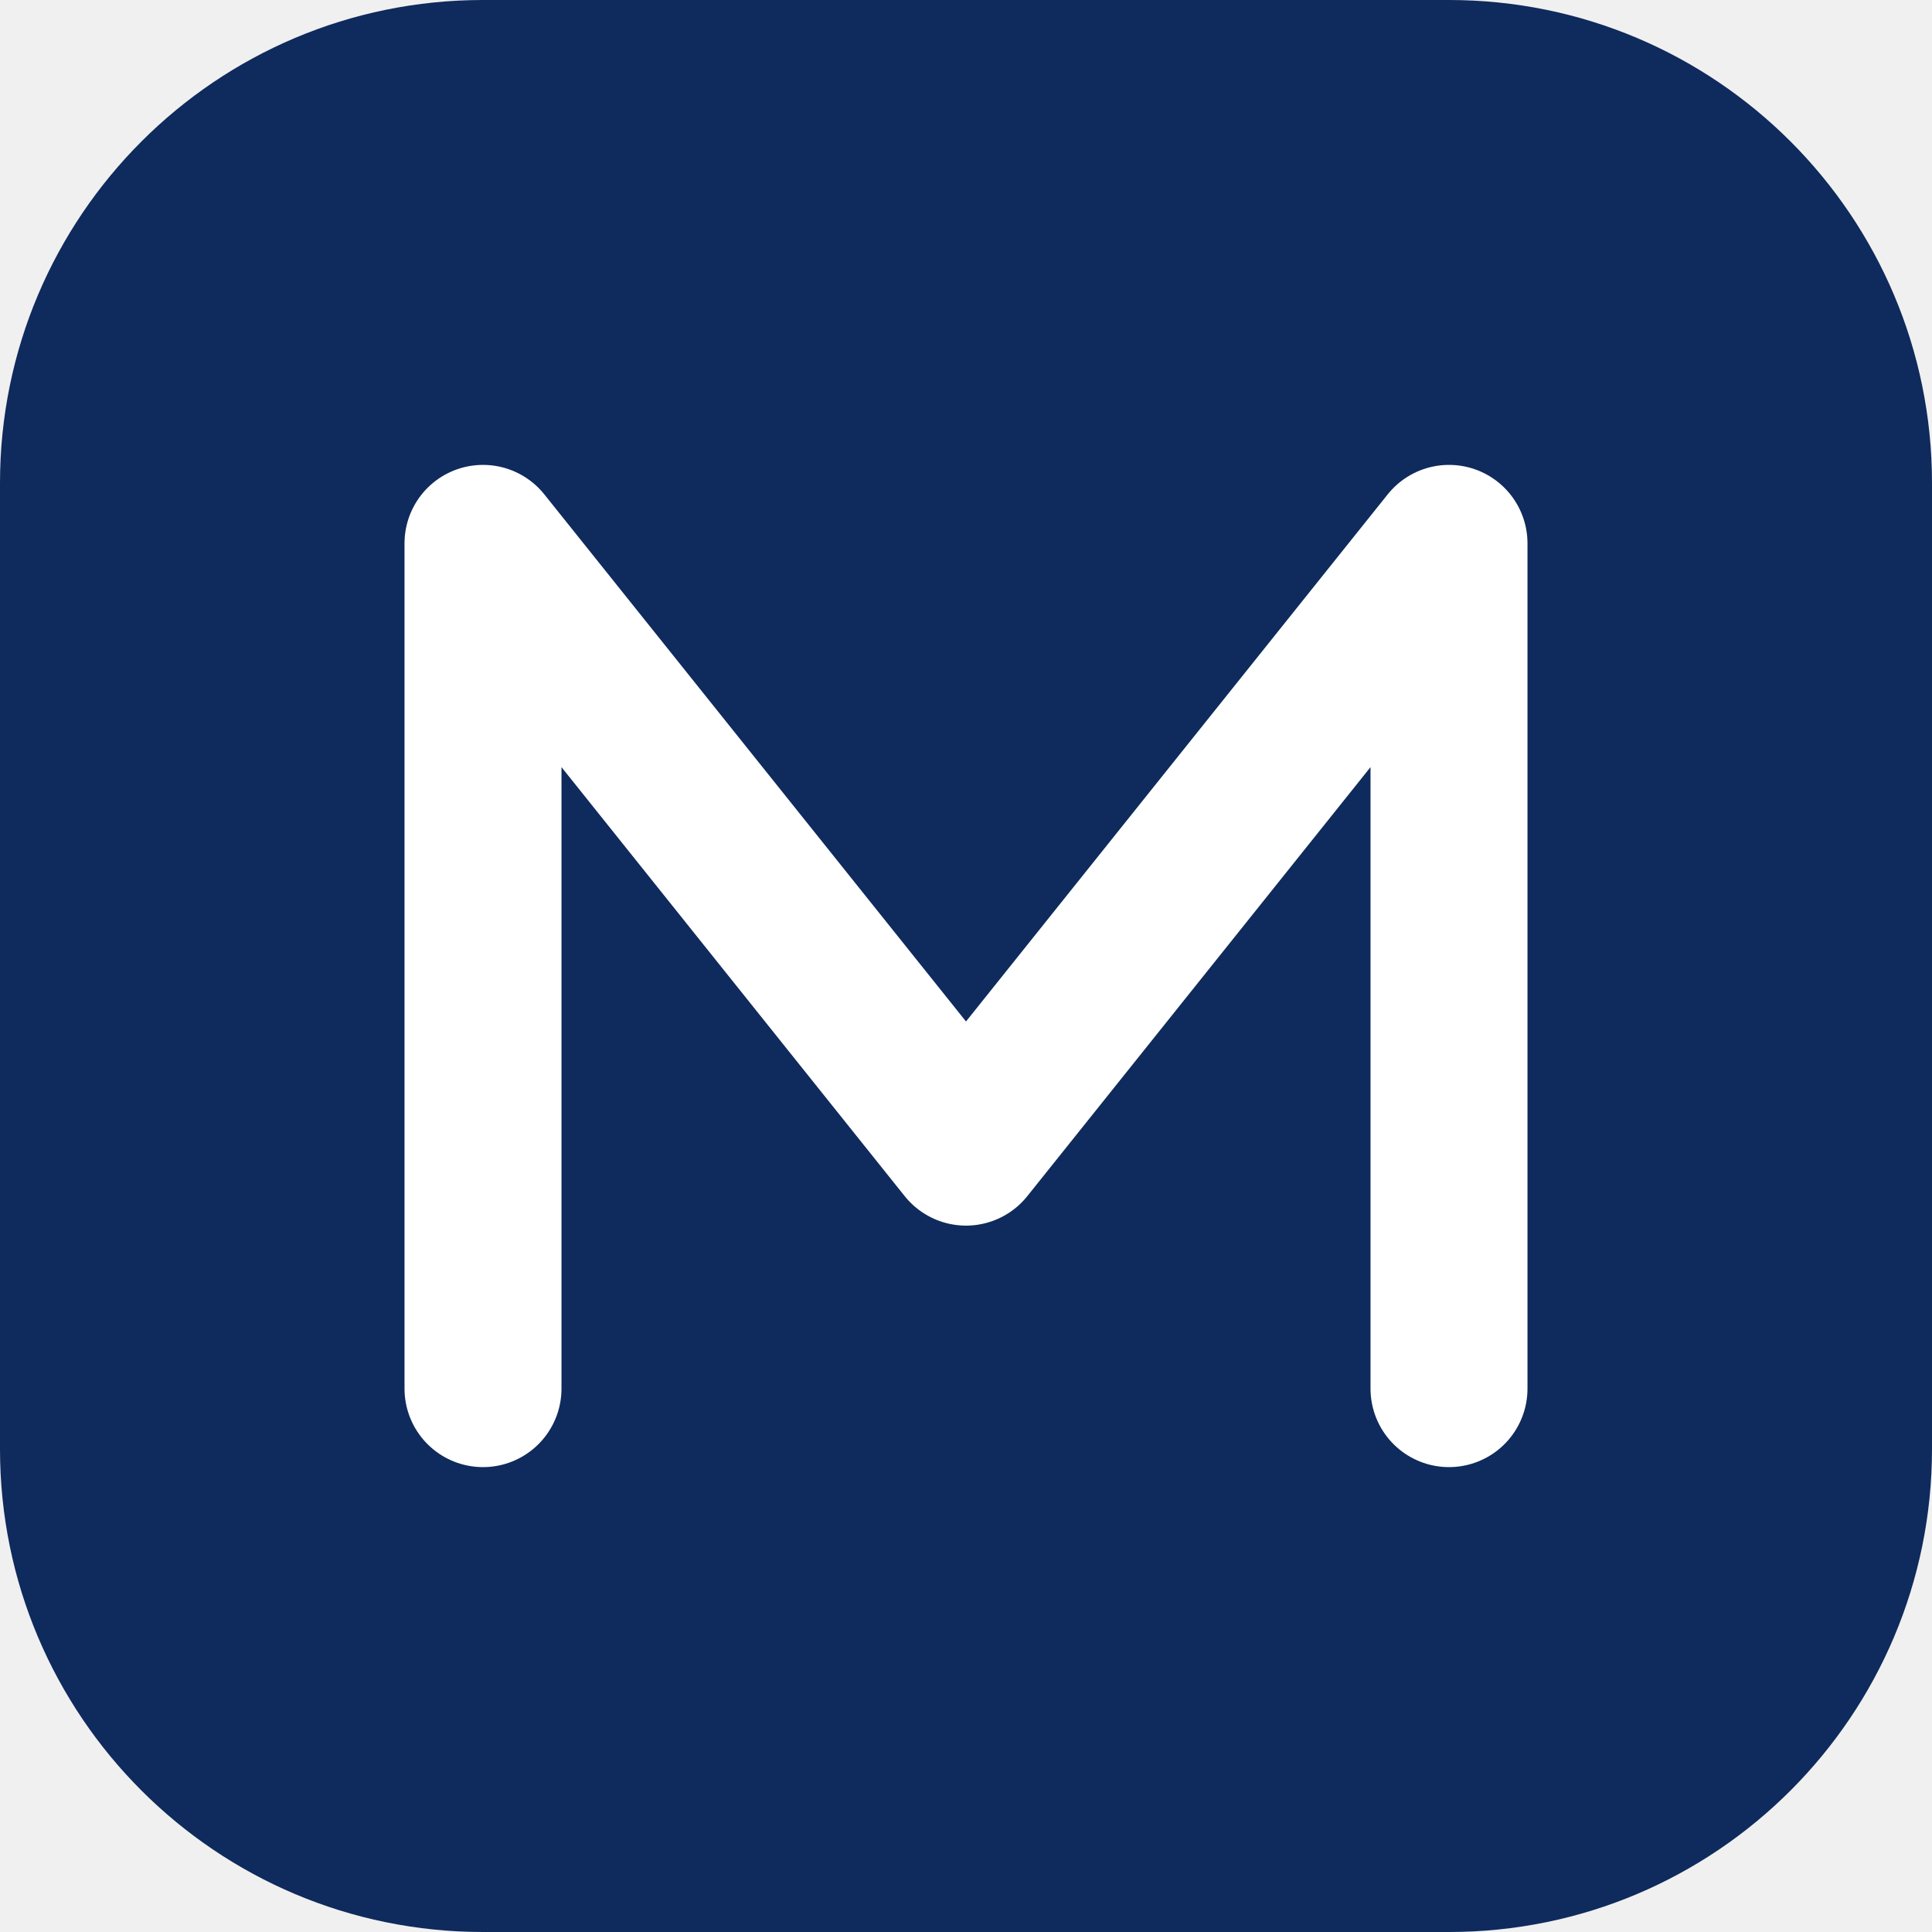
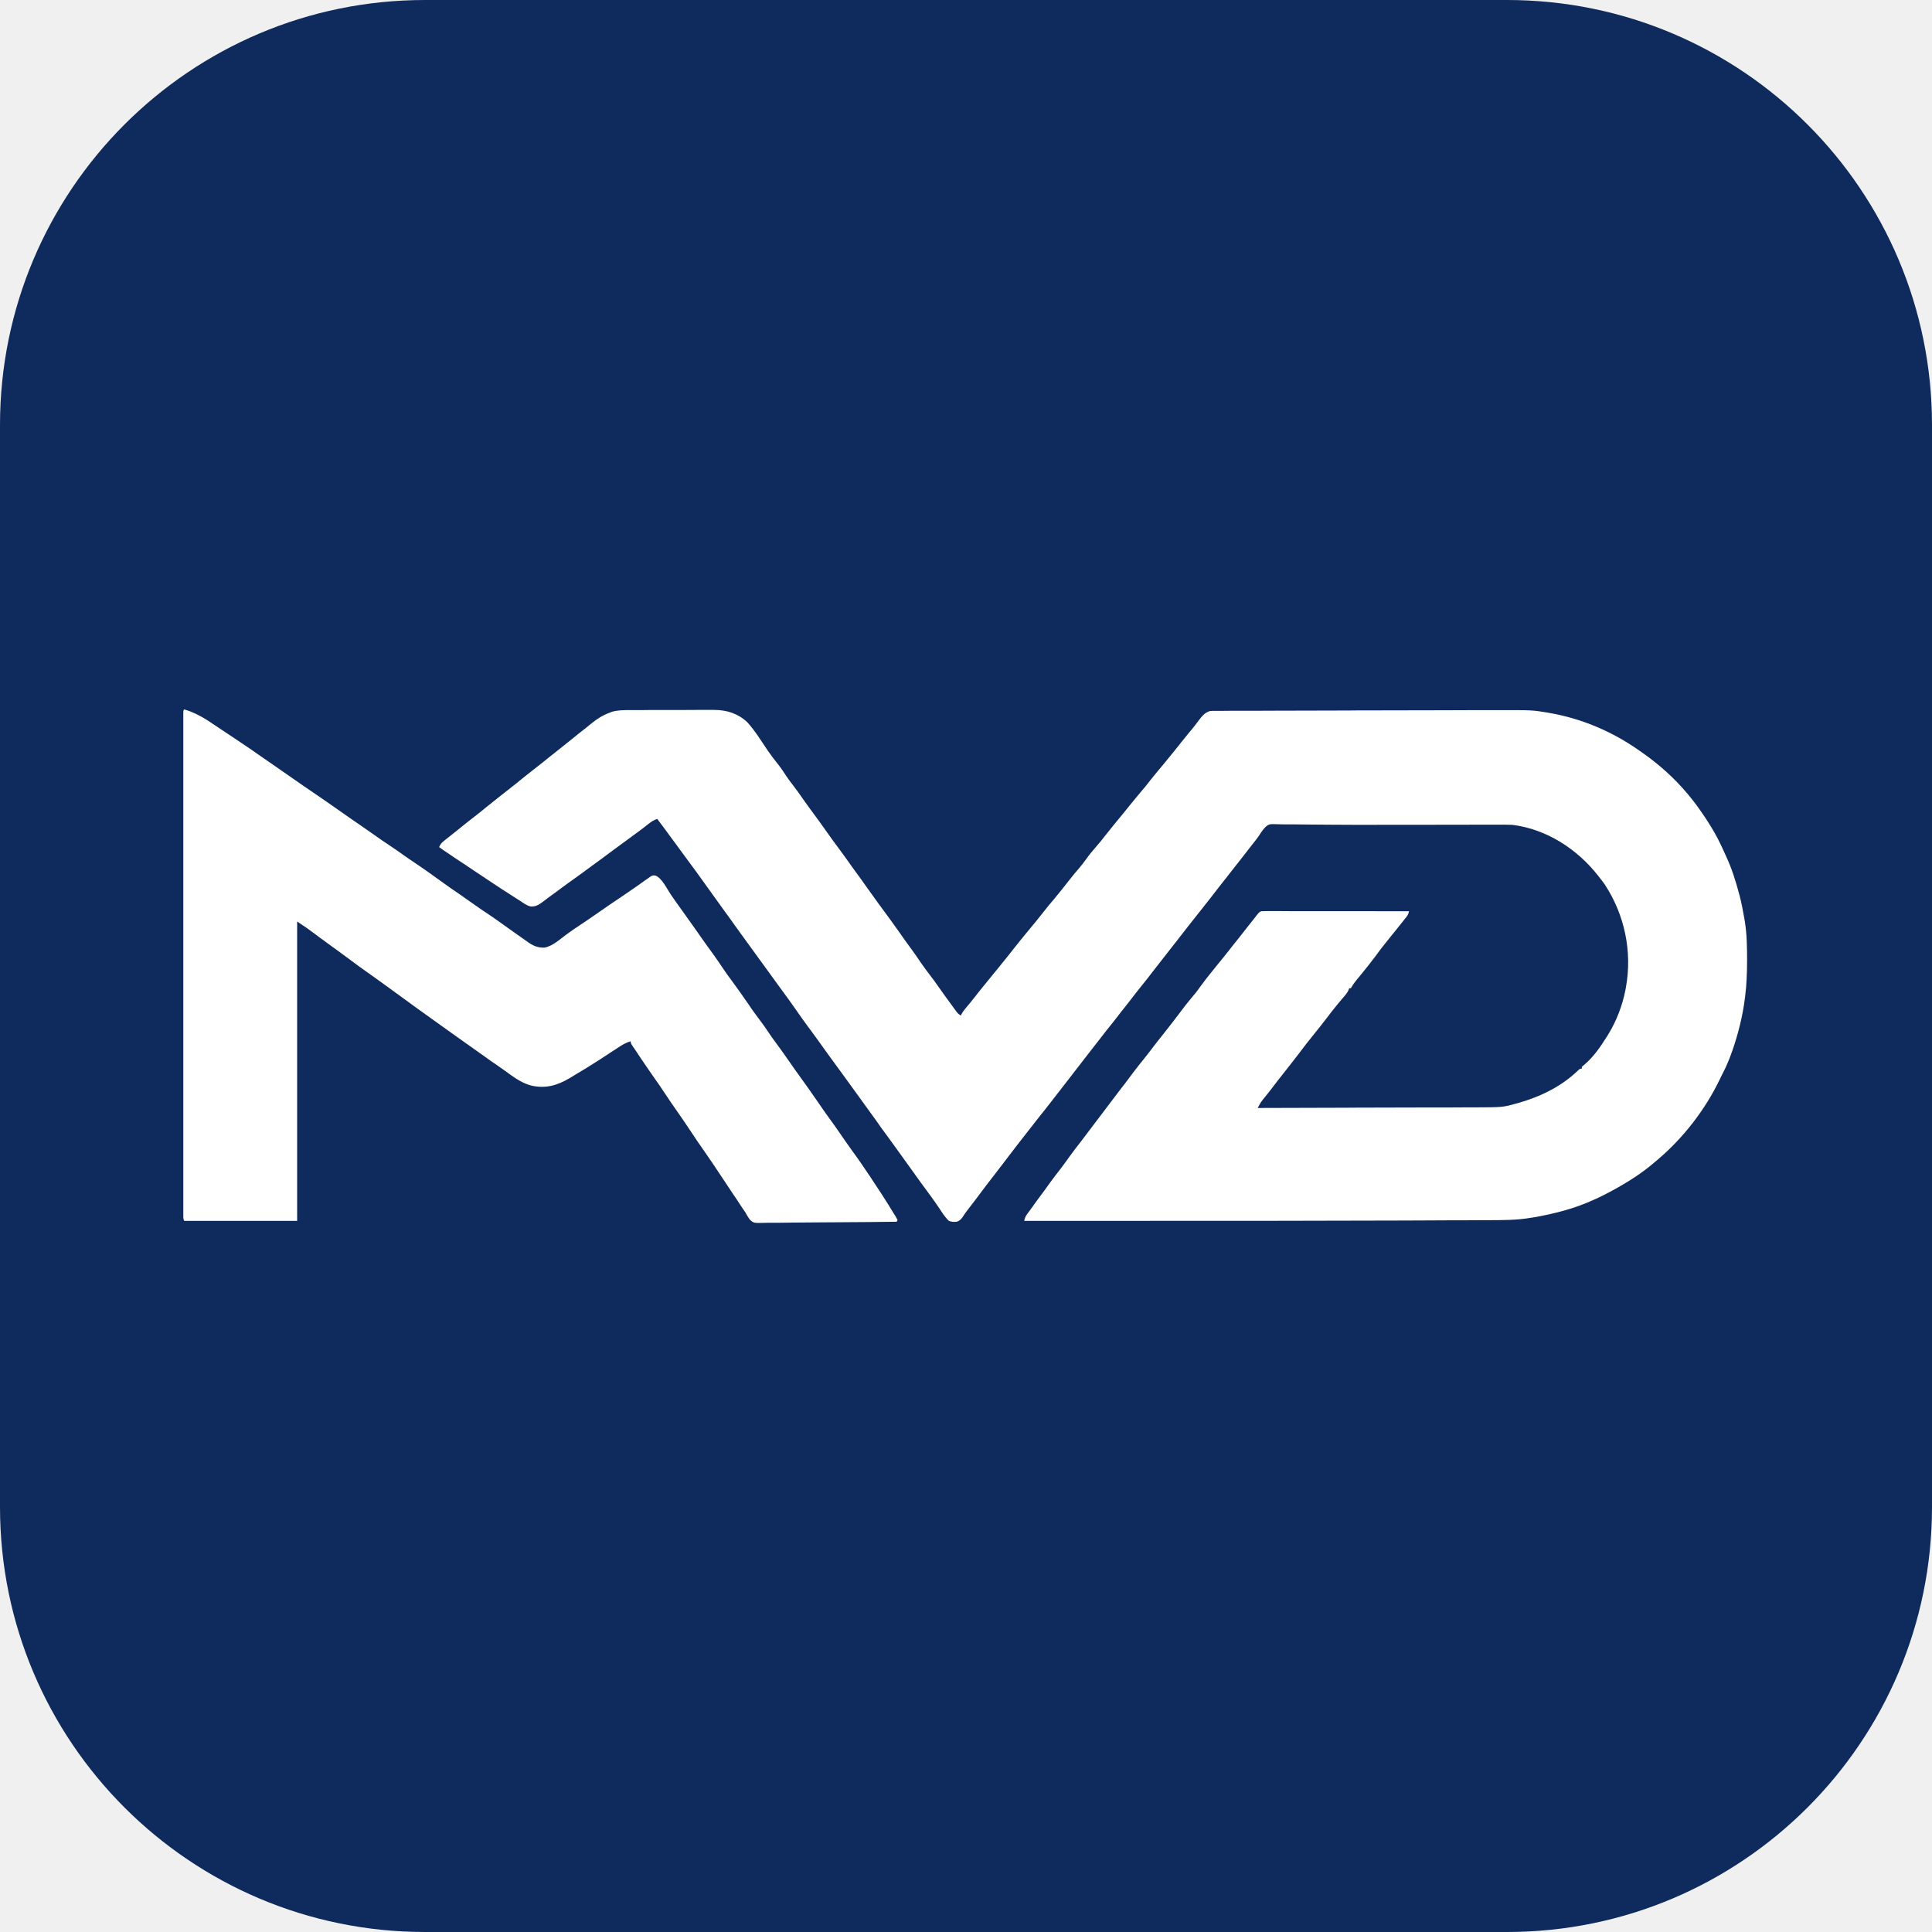
- <svg xmlns="http://www.w3.org/2000/svg" viewBox="0 0 32 32">
-   <rect width="32" height="32" rx="8" fill="#0F2A5C" />
-   <path d="M8 23V9l8 10 8-10v14" fill="none" stroke="#ffffff" stroke-width="2.6" stroke-linecap="round" stroke-linejoin="round" />
+ <svg xmlns="http://www.w3.org/2000/svg" viewBox="0 0 64 64">
+   <rect width="64" height="64" rx="14.08" fill="#0f2a5c" />
+   <svg x="5.76" y="23.16" width="52.48" height="17.68" viewBox="0 0 1852 624" fill="#ffffff">
+     <path transform="translate(12.0 12.0)" d="M0 0 C13.4 3.9 24.8 10.9 36.1 18.7 C39.1 20.7 42 22.7 44.9 24.6 C46.2 25.5 47.4 26.3 48.7 27.1 C52 29.3 55.3 31.5 58.6 33.7 C70 41.2 81.2 48.9 92.4 56.8 C96.6 59.7 100.8 62.6 105 65.5 C111 69.6 117 73.8 123 78 C133.2 85.2 143.5 92.3 153.9 99.3 C163.2 105.7 172.5 112.1 181.7 118.6 C190.1 124.5 198.4 130.4 206.9 136.1 C212.2 139.8 217.5 143.5 222.8 147.2 C228.5 151.3 234.4 155.3 240.3 159.2 C245.9 162.9 251.4 166.8 256.9 170.7 C260.9 173.5 264.9 176.3 269 179 C279.8 186.2 290.4 193.8 300.9 201.4 C307.9 206.5 315 211.5 322.2 216.3 C327 219.6 331.7 222.9 336.4 226.3 C340.5 229.2 344.5 232 348.6 234.8 C360.7 242.7 372.5 251.2 384.3 259.7 C388.5 262.6 392.6 265.6 396.8 268.5 C398.2 269.4 399.6 270.4 400.9 271.4 C407.2 276.1 413.1 278.8 421.1 278.5 C430.7 276.8 439.2 268.8 446.9 263.1 C452.2 259.2 457.6 255.5 463.1 251.9 C469 248 474.9 244 480.7 239.9 C486.5 235.8 492.3 231.8 498.2 227.8 C503.1 224.6 508 221.3 512.9 217.9 C513.3 217.7 513.3 217.7 515.2 216.3 C519.5 213.4 523.7 210.5 527.9 207.6 C530.2 206 532.4 204.4 534.7 202.8 C535.8 202 536.9 201.2 538 200.4 C539.6 199.3 541.1 198.3 542.7 197.2 C543.6 196.5 544.5 195.9 545.4 195.2 C548 194 548 194 550.7 194.2 C558.4 196.9 564.4 209.9 568.9 216.5 C572.7 222.1 576.6 227.6 580.6 233.1 C584.8 238.9 588.9 244.7 593.1 250.6 C593.3 250.9 593.3 250.9 594.6 252.7 C596.5 255.5 598.5 258.3 600.5 261.1 C602 263.2 603.5 265.3 604.9 267.4 C605.4 268.1 605.9 268.8 606.4 269.5 C610.2 274.8 613.9 280.1 617.8 285.3 C622 291.2 626.2 297.2 630.2 303.3 C633.3 308 636.7 312.5 640 317 C646.7 326.1 653.2 335.3 659.6 344.6 C664.1 351.4 668.9 357.9 673.8 364.4 C676.7 368.2 679.3 371.9 681.9 375.8 C685.3 381.1 689 386.2 692.8 391.2 C697.6 397.8 702.3 404.3 706.9 411 C710.3 416 713.9 421 717.4 425.9 C726 437.7 734.4 449.6 742.6 461.6 C746.9 467.9 751.3 474.2 755.8 480.3 C759.5 485.2 762.9 490.3 766.4 495.3 C771.3 502.5 776.3 509.6 781.4 516.7 C788.7 526.6 795.6 536.8 802.4 547 C803.8 549.1 805.2 551.2 806.6 553.4 C812.6 562.2 818.3 571.2 824 580.3 C824.9 581.8 825.7 583.2 826.6 584.6 C827.8 586.5 829 588.5 830.2 590.4 C830.6 591 831 591.6 831.4 592.3 C832.3 593.8 833.2 595.4 834 597 C833.7 597.7 833.3 598.3 833 599 C811.1 599.3 789.2 599.5 767.3 599.6 C757.1 599.6 747 599.7 736.8 599.8 C727.9 599.9 719.1 600 710.2 600 C705.5 600 700.8 600.1 696.1 600.2 C691.7 600.2 687.3 600.3 682.9 600.2 C681.3 600.2 679.6 600.3 678 600.3 C665.8 600.6 665.8 600.6 661.3 596.6 C659.3 593.8 657.6 591.1 656 588 C654.9 586.4 653.8 584.8 652.7 583.2 C651.6 581.6 650.6 580 649.5 578.4 C648.9 577.5 648.4 576.6 647.8 575.7 C645.9 573 644.1 570.2 642.2 567.4 C641 565.6 639.8 563.8 638.6 562 C634.5 555.8 630.4 549.6 626.3 543.5 C620.6 534.9 614.9 526.3 608.9 517.8 C603.1 509.6 597.5 501.4 592 493 C586.9 485.3 581.7 477.6 576.4 470.1 C571.4 463.1 566.7 456.1 562 449 C557.5 442.2 553 435.5 548.2 428.9 C542.9 421.4 537.8 413.8 532.6 406.1 C531.7 404.8 530.8 403.4 529.9 402 C528.6 400.1 527.3 398.1 526 396.2 C525.6 395.6 525.2 395 524.7 394.4 C522 390.2 522 390.2 522 388 C517.7 389.3 514.3 390.9 510.5 393.3 C509.5 394 508.5 394.6 507.4 395.3 C506.4 396 505.3 396.7 504.2 397.4 C503.1 398.2 501.9 398.9 500.8 399.6 C496 402.8 491.1 405.9 486.3 409.1 C476.4 415.5 466.4 421.7 456.2 427.7 C454.3 428.8 452.3 430 450.4 431.2 C436.1 439.7 422.3 443.6 405.7 439.8 C396.4 437.4 388.3 432.1 380.6 426.6 C378.9 425.3 377.1 424.1 375.4 422.8 C374.5 422.2 373.6 421.6 372.7 420.9 C368.4 417.8 364 414.8 359.6 411.8 C353.4 407.4 347.3 403.1 341.2 398.7 C336.6 395.4 332.1 392.2 327.5 389 C320.5 384.1 313.6 379.2 306.7 374.2 C305 373 303.3 371.8 301.7 370.6 C292.9 364.3 284.1 358 275.3 351.7 C273 350 270.7 348.3 268.4 346.7 C261.4 341.6 254.4 336.6 247.5 331.5 C236.2 323.2 224.9 315 213.4 306.9 C207.2 302.6 201.1 298.1 195.1 293.6 C190.2 289.9 185.2 286.2 180.2 282.6 C173.8 278 167.4 273.4 161.1 268.7 C160.3 268.1 159.5 267.5 158.6 266.9 C157.1 265.8 155.6 264.6 154.1 263.5 C151.3 261.5 148.6 259.5 145.9 257.5 C145.5 257.2 145.5 257.2 143.6 255.8 C139.8 253.2 135.9 250.6 132 248 C132 363.5 132 479 132 598 C88.4 598 44.9 598 0 598 C-1.1 595.7 -1.1 594.5 -1.1 591.9 C-1.1 591.1 -1.1 590.2 -1.1 589.3 C-1.1 588.4 -1.1 587.4 -1.1 586.5 C-1.1 585.5 -1.1 584.5 -1.1 583.4 C-1.1 580 -1.1 576.6 -1.1 573.2 C-1.1 570.7 -1.1 568.3 -1.1 565.8 C-1.1 560.5 -1.1 555.1 -1.1 549.7 C-1.1 541.8 -1.1 533.8 -1.1 525.8 C-1.1 511.6 -1.1 497.4 -1.1 483.2 C-1.1 470.7 -1.1 458.3 -1.1 445.8 C-1.1 445 -1.1 444.2 -1.1 443.3 C-1.1 440 -1.1 436.6 -1.1 433.3 C-1.1 401.8 -1.1 370.4 -1.1 339 C-1.1 311.1 -1.1 283.1 -1.1 255.2 C-1.1 223.8 -1.1 192.5 -1.1 161.1 C-1.1 157.7 -1.1 154.4 -1.1 151.1 C-1.1 150.2 -1.1 149.4 -1.1 148.6 C-1.1 136.1 -1.1 123.7 -1.1 111.2 C-1.1 97.1 -1.1 82.9 -1.1 68.8 C-1.1 60.9 -1.1 53 -1.1 45 C-1.1 39.1 -1.1 33.2 -1.1 27.3 C-1.1 24.9 -1.1 22.5 -1.1 20.1 C-1.1 16.9 -1.1 13.6 -1.1 10.4 C-1.1 9.5 -1.1 8.5 -1.1 7.5 C-1.1 1.1 -1.1 1.1 0 0 Z " />
+     <path transform="translate(533.5 12.8)" d="M0 0 C0.6 -0 0.6 -0 3.5 -0 C7.2 -0 11 -0 14.8 -0 C17.4 -0 20 -0.1 22.7 -0.1 C27.5 -0.1 32.3 -0.1 37.1 -0.1 C44.1 -0.1 51.2 -0.1 58.2 -0.1 C64.3 -0.2 70.5 -0.2 76.6 -0.2 C79.2 -0.2 81.8 -0.2 84.4 -0.2 C88 -0.2 91.7 -0.2 95.3 -0.2 C96.4 -0.2 97.4 -0.2 98.5 -0.2 C113.1 -0.1 126.1 4.1 136.8 14.2 C145.9 24.2 153.1 36.1 160.7 47.3 C164.5 52.8 168.5 58.1 172.7 63.3 C176.2 67.7 179.3 72.3 182.3 77 C184.8 80.7 187.5 84.3 190.2 87.8 C194.4 93.3 198.4 98.8 202.3 104.5 C206.6 110.6 211 116.7 215.5 122.7 C219.9 128.6 224.2 134.6 228.5 140.7 C233.3 147.6 238.3 154.5 243.4 161.3 C247.3 166.5 251.1 171.8 254.9 177.1 C257.8 181.3 260.8 185.4 263.8 189.5 C267.7 194.8 271.6 200.1 275.3 205.5 C284.6 218.6 294.1 231.7 303.7 244.6 C307.1 249.3 310.5 254 313.8 258.7 C316 261.9 318.2 265 320.4 268.1 C320.8 268.7 321.3 269.3 321.7 269.9 C324.3 273.5 326.8 277 329.4 280.5 C332.7 285 335.8 289.5 338.8 294 C342.7 299.7 346.8 305.2 351 310.7 C353.9 314.4 356.7 318.3 359.4 322.2 C364.3 329.3 369.4 336.2 374.5 343.2 C374.9 343.8 375.4 344.5 375.9 345.1 C377.1 346.8 378.4 348.5 379.6 350.2 C380.3 351.1 381 352 381.7 353 C383.5 355.2 383.5 355.2 386.5 357.2 C386.7 356.6 387 356 387.3 355.4 C388.4 353.3 389.6 351.6 391.1 349.8 C391.4 349.4 391.4 349.4 392.7 347.8 C393.3 347.2 393.8 346.5 394.4 345.8 C395.6 344.3 396.8 342.9 398 341.5 C398.2 341.1 398.2 341.1 399.7 339.3 C402.3 336.2 404.8 333 407.2 329.8 C411.9 323.9 416.7 318 421.5 312.2 C424.5 308.5 427.5 304.8 430.5 301.2 C431 300.6 431.5 300 432 299.3 C437.8 292.2 443.6 285.1 449.2 277.8 C454.4 271.2 459.7 264.7 465 258.3 C471.2 250.9 477.3 243.5 483.2 235.9 C487.2 230.8 491.3 225.7 495.6 220.8 C500.5 214.9 505.3 208.9 510 202.9 C510.9 201.7 511.9 200.5 512.8 199.3 C513.2 198.8 513.7 198.2 514.2 197.6 C517.4 193.4 520.8 189.4 524.2 185.5 C527.4 181.7 530.5 177.8 533.4 173.7 C537 168.6 541 163.9 545.1 159.2 C548.4 155.5 551.5 151.6 554.5 147.7 C561.5 138.7 568.9 129.9 576.1 121.1 C577.9 118.8 579.7 116.6 581.5 114.4 C586.7 107.9 592 101.5 597.3 95.2 C600.8 91.2 604.2 87 607.4 82.8 C610.2 79.2 613.1 75.7 616 72.2 C616.6 71.4 617.2 70.7 617.9 69.9 C620.3 66.9 622.8 64 625.3 61 C631.8 53.1 638.3 45.2 644.6 37.1 C647.5 33.4 650.5 29.7 653.5 26.1 C658 20.9 662.1 15.5 666.2 10 C669.7 5.6 672.2 3 677.5 1.2 C679.8 0.9 679.8 0.9 682.4 0.9 C683.3 0.9 684.3 0.9 685.3 0.9 C686.3 0.9 687.4 0.9 688.4 0.9 C689.6 0.9 690.7 0.9 691.8 0.9 C695.6 0.8 699.4 0.8 703.1 0.8 C705.8 0.8 708.6 0.8 711.3 0.8 C717.9 0.8 724.5 0.8 731.1 0.8 C738.8 0.7 746.6 0.7 754.3 0.7 C768.3 0.7 782.2 0.6 796.2 0.6 C809.5 0.6 822.9 0.5 836.2 0.5 C837.1 0.5 837.9 0.5 838.7 0.5 C842 0.5 845.2 0.5 848.5 0.4 C883.2 0.3 918 0.3 952.7 0.2 C961.2 0.2 969.7 0.1 978.3 0.1 C987.8 0.1 997.3 0.1 1006.8 0.1 C1010 0.1 1013.2 0.1 1016.3 0.1 C1054.3 -0 1054.3 -0 1071.7 2.8 C1072.2 2.9 1072.2 2.9 1074.9 3.4 C1112.5 9.9 1148.3 25.2 1179.5 47.2 C1180.7 48 1181.9 48.8 1183.1 49.7 C1202.3 63.1 1220.4 79.2 1235.5 97.2 C1236.3 98.2 1237.2 99.1 1238 100.2 C1244.5 107.9 1250.2 116 1255.8 124.3 C1256.4 125.3 1257.1 126.3 1257.8 127.3 C1264.2 137.1 1270.2 147.1 1275.1 157.7 C1275.3 158.1 1275.3 158.1 1276.3 160.2 C1277 161.8 1277.7 163.4 1278.5 165 C1279.3 166.8 1280.1 168.5 1280.9 170.3 C1287.7 184.7 1292.4 199.8 1296.5 215.2 C1296.7 215.9 1296.9 216.6 1297.1 217.4 C1299.4 226.4 1301.1 235.5 1302.7 244.8 C1302.7 245.3 1302.7 245.3 1303.2 247.8 C1305.5 262.4 1305.7 277 1305.7 291.7 C1305.7 292.6 1305.7 293.5 1305.7 294.4 C1305.6 307.7 1305.2 320.9 1303.5 334.2 C1303.4 335 1303.3 335.8 1303.2 336.6 C1300.6 357.6 1295.4 378.2 1288.5 398.2 C1288.2 398.9 1288 399.6 1287.7 400.3 C1284.8 408.7 1281.4 416.7 1277.3 424.6 C1276.1 427 1274.8 429.4 1273.7 431.9 C1256.5 467.6 1230.9 500.6 1200.5 526.2 C1199.7 526.9 1198.9 527.6 1198 528.3 C1182 542.2 1164.1 553.2 1145.5 563.2 C1144.7 563.6 1144 564 1143.2 564.4 C1138.7 566.8 1134.1 569 1129.5 571.2 C1128.8 571.5 1128.1 571.8 1127.4 572.1 C1104.7 582.7 1080.1 589 1055.5 593.2 C1054.8 593.3 1054.1 593.4 1053.3 593.5 C1036.5 596.5 1019.3 596.3 1002.3 596.4 C1000.2 596.4 998.1 596.4 996 596.4 C990.3 596.4 984.6 596.4 978.9 596.5 C973.9 596.5 969 596.5 964.1 596.5 C950.6 596.6 937.1 596.6 923.5 596.7 C914.3 596.7 905 596.7 895.8 596.8 C814.4 597.1 733.1 597.2 460.5 597.2 C461.2 594.2 461.9 592.2 463.7 589.7 C463.9 589.4 463.9 589.4 465.1 587.7 C465.6 587 466.1 586.3 466.7 585.6 C467.2 584.9 467.7 584.1 468.3 583.4 C473.5 576 478.9 568.7 484.3 561.5 C486.7 558.2 489.1 554.9 491.5 551.5 C495.4 546.2 499.5 540.9 503.6 535.6 C506.9 531.2 510.2 526.8 513.4 522.2 C517.8 516 522.5 510 527.2 504 C532.5 497.1 537.8 490.1 543 483.1 C552.3 470.7 561.7 458.3 571.1 446 C572.8 443.9 574.4 441.7 576 439.6 C576.3 439.2 576.3 439.2 577.7 437.5 C580.9 433.3 584 429.1 587.2 424.8 C591.7 418.8 596.3 412.9 601.1 407.1 C604.1 403.4 606.9 399.7 609.8 395.9 C614 390.4 618.3 384.8 622.7 379.4 C629 371.5 635.3 363.4 641.4 355.3 C646.6 348.2 651.9 341.4 657.6 334.7 C661.1 330.7 664.3 326.4 667.4 322 C674.1 312.8 681.4 304 688.6 295.1 C692.6 290.3 696.5 285.3 700.4 280.4 C703.7 276.1 707.1 271.9 710.5 267.7 C714.4 262.7 718.3 257.8 722.2 252.8 C723.1 251.7 724 250.6 724.9 249.4 C726.6 247.3 728.2 245.2 729.9 243.1 C730.6 242.2 731.3 241.3 732 240.3 C732.7 239.6 733.3 238.8 733.9 238 C735.5 236.2 735.5 236.2 737.5 235.2 C739.7 235.1 742 235 744.3 235 C744.6 235 744.6 235 746.4 235 C748.8 235 751.2 235 753.6 235 C755.3 235 757 235 758.7 235 C763.3 235 768 235.1 772.6 235.1 C777.5 235.1 782.3 235.1 787.1 235.1 C796.3 235.1 805.5 235.1 814.7 235.1 C825.1 235.1 835.6 235.1 846 235.1 C867.5 235.1 889 235.1 910.5 235.2 C909.7 238.8 908.5 240.7 906.1 243.5 C902.8 247.6 899.5 251.7 896.3 255.8 C892.2 261 888 266.2 883.8 271.3 C879.5 276.6 875.4 281.9 871.5 287.4 C866.2 294.6 860.6 301.5 855 308.4 C854.7 308.8 854.7 308.8 853.2 310.6 C852.1 312 850.9 313.4 849.8 314.7 C847.6 317.5 845.5 320.1 843.7 323.1 C843.3 323.8 842.9 324.5 842.5 325.2 C841.8 325.2 841.2 325.2 840.5 325.2 C840.2 325.9 840 326.6 839.8 327.3 C838.2 330.7 836 333.3 833.5 336.1 C829.5 340.7 825.7 345.4 821.9 350.2 C821.5 350.7 821 351.3 820.5 351.9 C818.3 354.7 816.2 357.5 814 360.4 C809.5 366.3 804.9 372.1 800.2 377.9 C793.9 385.5 787.9 393.3 782 401.2 C775.8 409.3 769.5 417.3 763.2 425.3 C758.7 430.8 754.4 436.5 750.1 442.2 C746.5 446.8 742.9 451.4 739.2 455.9 C737.7 457.8 736.5 459.7 735.4 461.8 C734.7 462.9 734.1 464 733.5 465.2 C768.2 465.1 802.9 465 837.7 464.9 C841.8 464.9 845.9 464.9 850 464.8 C850.8 464.8 851.6 464.8 852.5 464.8 C865.7 464.8 878.9 464.8 892.1 464.7 C905.7 464.7 919.2 464.7 932.8 464.6 C941.2 464.6 949.5 464.6 957.9 464.6 C963.6 464.5 969.4 464.5 975.1 464.5 C978.4 464.5 981.7 464.5 985 464.5 C1020.2 464.4 1020.2 464.4 1035.8 460 C1036.2 459.9 1036.2 459.9 1038.1 459.4 C1064.1 452 1088.9 440 1108.4 421 C1110.5 419.2 1110.5 419.2 1112.5 419.2 C1112.5 418.5 1112.5 417.8 1112.5 417.2 C1113.8 415.9 1113.8 415.9 1115.8 414.3 C1126.3 405.3 1134.2 393.8 1141.5 382.2 C1141.8 381.6 1141.8 381.6 1143.5 379 C1153.1 363.3 1160 345.2 1163.5 327.2 C1163.7 326.1 1163.9 325 1164.1 323.9 C1171.6 282.1 1162.5 239.1 1139.2 203.7 C1137.4 201.1 1135.5 198.6 1133.5 196.2 C1132.8 195.3 1132.2 194.5 1131.5 193.6 C1107.2 162.5 1071.1 139.1 1031.5 134.2 C1029.1 134.1 1026.6 134 1024.2 134 C1023.5 134 1022.8 134 1022.1 134 C1019.8 134 1017.4 134 1015.1 134 C1013.4 134 1011.7 134 1010 134 C1005.5 134 1000.9 134 996.3 134 C992.4 134 988.5 134 984.6 134 C962.4 134 940.2 134 918 134.1 C917.5 134.1 917.5 134.1 914.8 134.1 C895.6 134.1 895.6 134.1 886.1 134.1 C863.3 134.2 840.6 134.2 817.8 134 C809.5 133.9 801.2 133.8 792.8 133.8 C786.7 133.8 780.6 133.7 774.4 133.6 C770.7 133.6 767 133.6 763.4 133.6 C761.7 133.6 760.1 133.6 758.5 133.5 C747 133.1 747 133.1 742.8 136.5 C739.6 139.8 737.1 143.5 734.7 147.3 C732.7 150.3 730.4 153.1 728.2 155.9 C723.9 161.3 719.7 166.7 715.5 172.2 C709.1 180.4 702.6 188.6 696.2 196.8 C690.6 203.9 685 211 679.5 218.2 C671.5 228.4 663.5 238.6 655.4 248.7 C651.3 253.9 647.2 259.1 643.2 264.3 C640.2 268.3 637.1 272.2 634 276.1 C633.6 276.7 633.1 277.3 632.6 277.9 C630.4 280.8 628.1 283.7 625.8 286.6 C620.8 292.9 615.8 299.4 610.8 305.8 C606.6 311.4 602.3 316.8 597.9 322.2 C592.9 328.3 588.1 334.7 583.2 341 C580.7 344.1 578.3 347.3 575.8 350.4 C575.3 351 574.9 351.5 574.4 352.1 C573.6 353.2 572.7 354.4 571.8 355.5 C569.5 358.4 567.2 361.3 565 364.2 C562.3 367.6 559.5 371.1 556.8 374.5 C549.9 383.3 543.1 392 536.3 400.8 C534.5 403.2 532.6 405.5 530.8 407.9 C523.6 417.1 516.4 426.4 509.3 435.7 C503.2 443.7 497 451.6 490.9 459.4 C488.6 462.3 486.3 465.2 484 468.2 C483.1 469.3 482.1 470.5 481.2 471.7 C481 471.9 481 471.9 479.8 473.4 C475.7 478.7 475.7 478.7 474.3 480.4 C473.4 481.6 472.5 482.7 471.6 483.9 C469.3 486.8 467 489.8 464.7 492.7 C455.8 504 447 515.4 438.3 526.9 C435 531.1 431.8 535.4 428.5 539.7 C420.1 550.5 411.8 561.3 403.7 572.3 C400.8 576 398 579.8 395.1 583.5 C393.1 585.9 391.4 588.4 389.7 591 C387.4 594.6 385.8 596.7 381.7 598.2 C378.1 598.6 375.9 598.4 372.5 597.2 C368.9 593.8 366.3 590.1 363.6 586 C361.9 583.3 360.1 580.7 358.2 578 C357.5 577 356.8 575.9 356 574.8 C353 570.4 349.7 566.1 346.5 561.7 C342 555.7 337.6 549.6 333.2 543.4 C329.8 538.7 326.4 533.9 323 529.2 C319.1 523.9 315.3 518.6 311.5 513.2 C307.5 507.6 303.4 502 299.3 496.4 C295.2 490.9 291.2 485.4 287.4 479.8 C283 473.7 278.6 467.6 274.2 461.6 C271.9 458.4 269.6 455.2 267.3 452 C260.5 442.5 253.6 433 246.6 423.5 C237.1 410.6 227.7 397.6 218.4 384.6 C214.8 379.5 211.1 374.6 207.4 369.6 C202.8 363.3 198.2 357 193.8 350.5 C189.4 344.1 184.7 337.8 180.2 331.5 C178.5 329.2 176.9 326.9 175.2 324.7 C169.7 317 164.1 309.3 158.5 301.7 C152.3 293.3 146.2 284.9 140.1 276.4 C137.4 272.6 134.7 268.9 132 265.2 C130.9 263.7 129.8 262.2 128.7 260.7 C128.5 260.3 128.5 260.3 127.1 258.4 C126.3 257.3 126.3 257.3 122.2 251.7 C122 251.3 122 251.3 120.6 249.4 C119.5 247.9 118.4 246.4 117.4 244.9 C114.6 241.1 111.9 237.3 109.1 233.5 C101.7 223.3 94.4 213.1 87.1 202.9 C80.6 193.7 74 184.7 67.3 175.7 C64.2 171.5 61.2 167.3 58.1 163.2 C57.8 162.8 57.8 162.8 56.3 160.7 C53.3 156.7 50.3 152.6 47.3 148.5 C42.1 141.3 36.8 134.2 31.5 127.2 C27.3 128.6 24.3 130.7 20.8 133.4 C19.7 134.3 18.5 135.2 17.4 136.1 C16.8 136.6 16.1 137.1 15.5 137.6 C11.8 140.4 8.1 143.2 4.3 145.9 C3.5 146.5 2.7 147.1 1.9 147.7 C0.3 148.9 -1.4 150.1 -3 151.3 C-7.1 154.3 -11.2 157.3 -15.3 160.3 C-21.5 164.9 -27.6 169.4 -33.8 174 C-37.3 176.5 -40.7 179.1 -44.2 181.6 C-51.9 187.3 -59.6 193 -67.5 198.6 C-71.6 201.5 -75.7 204.4 -79.7 207.4 C-80 207.6 -80 207.6 -81.5 208.8 C-85.2 211.5 -88.9 214.2 -92.6 216.9 C-93.4 217.5 -94.3 218.2 -95.2 218.8 C-96.8 220.1 -98.5 221.3 -100.2 222.6 C-101 223.1 -101.7 223.7 -102.5 224.3 C-102.8 224.5 -102.8 224.5 -104.6 225.8 C-108.4 228.5 -111.5 229.8 -116.3 229.6 C-121 228.7 -124.6 225.8 -128.5 223.2 C-129.9 222.3 -131.2 221.5 -132.5 220.7 C-144.8 213 -156.8 205 -168.8 197 C-172.4 194.6 -176 192.2 -179.6 189.8 C-180.8 189 -181.9 188.2 -183.1 187.5 C-183.7 187.1 -184.2 186.7 -184.8 186.3 C-186.6 185.1 -188.4 183.9 -190.2 182.7 C-190.6 182.5 -190.6 182.5 -192.1 181.4 C-193.4 180.6 -194.6 179.8 -195.9 178.9 C-199.1 176.8 -202.3 174.6 -205.6 172.5 C-205.9 172.3 -205.9 172.3 -207.6 171.1 C-208.8 170.3 -210.1 169.5 -211.3 168.6 C-215.5 165.9 -219.5 163.1 -223.5 160.2 C-222.2 157.2 -220.9 155.4 -218.4 153.4 C-217.8 152.9 -217.1 152.4 -216.5 151.8 C-216.1 151.6 -216.1 151.6 -214.4 150.2 C-212.9 149.1 -211.5 147.9 -210 146.7 C-209.3 146.1 -208.5 145.6 -207.8 144.9 C-204.9 142.7 -202.1 140.4 -199.3 138.1 C-192.9 132.9 -186.4 127.8 -179.9 122.8 C-176.1 119.8 -172.3 116.8 -168.6 113.7 C-160.7 107.3 -152.8 101.1 -144.8 94.8 C-137.3 88.9 -129.8 83 -122.4 76.9 C-118.2 73.5 -114 70.2 -109.7 66.9 C-104.9 63.2 -100.1 59.4 -95.4 55.5 C-92.2 52.9 -89 50.4 -85.8 47.9 C-80.7 43.9 -75.6 39.8 -70.5 35.7 C-63.8 30.2 -57 24.8 -50.2 19.5 C-48.5 18.1 -46.8 16.8 -45.2 15.4 C-38.7 10.2 -32.4 6.1 -24.5 3.2 C-23.5 2.7 -22.4 2.3 -21.3 1.9 C-14.2 -0 -7.3 0 0 0 Z " />
+   </svg>
</svg>
